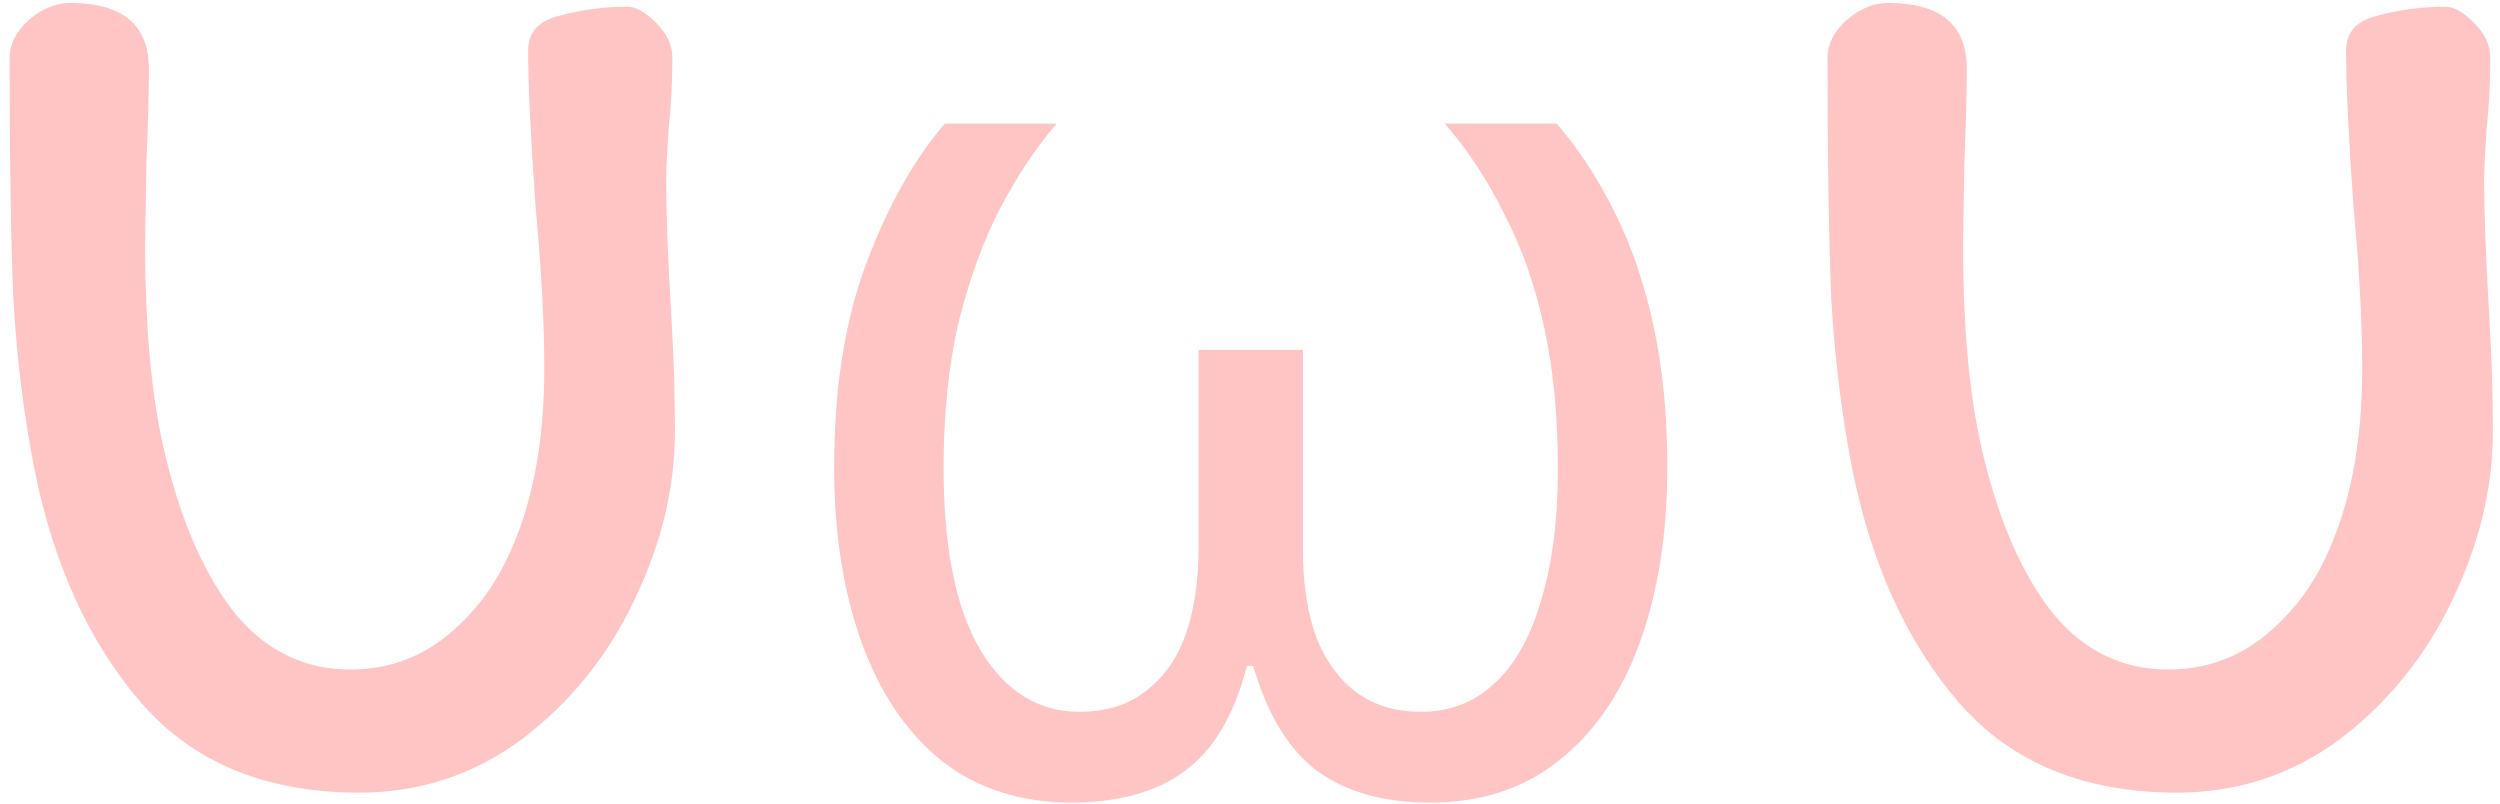
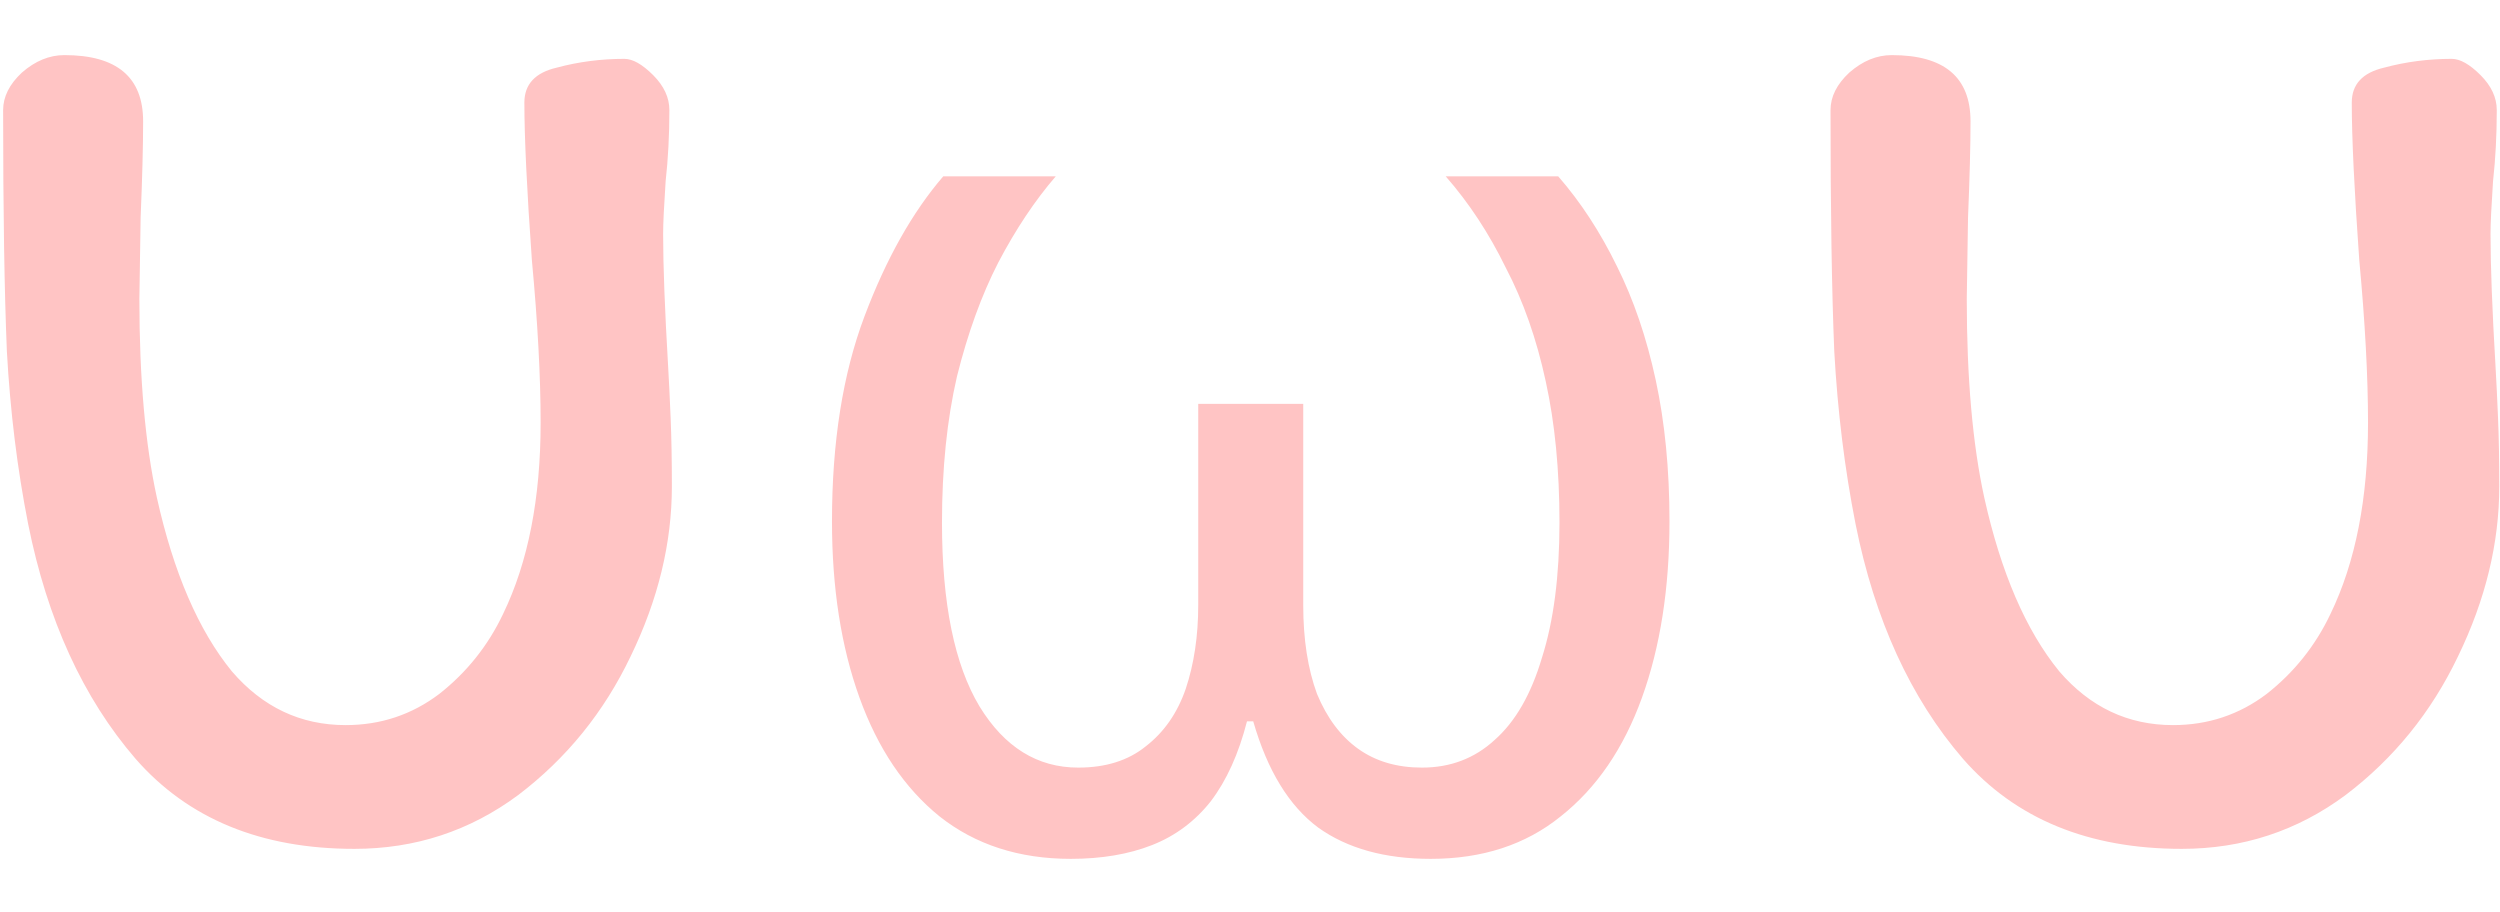
- <svg xmlns="http://www.w3.org/2000/svg" width="193" height="62" viewBox="0 0 193 62" fill="none">
-   <path d="M11.492 5.32C11.492 7.176 11.428 9.64 11.3 12.712L11.204 18.952C11.204 25.032 11.652 30.12 12.548 34.216C13.828 39.976 15.748 44.424 18.308 47.56C20.676 50.312 23.588 51.688 27.044 51.688C29.732 51.688 32.132 50.888 34.244 49.288C36.356 47.624 37.988 45.576 39.14 43.144C41.06 39.176 42.02 34.28 42.02 28.456C42.02 24.936 41.796 20.776 41.348 15.976C40.964 10.6 40.772 6.568 40.772 3.88C40.772 2.472 41.604 1.576 43.268 1.192C44.932 0.744 46.66 0.52 48.452 0.52C49.092 0.52 49.828 0.936 50.66 1.768C51.492 2.6 51.908 3.496 51.908 4.456C51.908 6.376 51.812 8.2 51.62 9.928C51.492 11.848 51.428 13.192 51.428 13.96C51.428 16.392 51.556 19.784 51.812 24.136C51.876 25.224 51.94 26.536 52.004 28.072C52.068 29.608 52.1 31.368 52.1 33.352C52.1 37.704 51.044 42.056 48.932 46.408C46.884 50.696 44.004 54.248 40.292 57.064C36.58 59.816 32.388 61.192 27.716 61.192C20.548 61.192 14.948 58.888 10.916 54.28C6.884 49.608 4.132 43.592 2.66 36.232C1.828 32.008 1.284 27.592 1.028 22.984C0.836 18.376 0.74 12.2 0.74 4.456C0.74 3.432 1.22 2.472 2.18 1.576C3.204 0.68 4.292 0.232 5.444 0.232C9.476 0.232 11.492 1.928 11.492 5.32ZM82.732 61.96C78.764 61.96 75.404 60.872 72.652 58.696C69.964 56.52 67.916 53.48 66.508 49.576C65.1 45.672 64.396 41.16 64.396 36.04C64.396 29.96 65.228 24.712 66.892 20.296C68.556 15.88 70.572 12.296 72.94 9.544H81.58C79.98 11.4 78.508 13.608 77.164 16.168C75.884 18.664 74.828 21.576 73.996 24.904C73.228 28.232 72.844 31.976 72.844 36.136C72.844 42.344 73.804 47.048 75.724 50.248C77.644 53.384 80.172 54.952 83.308 54.952C85.42 54.952 87.148 54.408 88.492 53.32C89.9 52.232 90.924 50.76 91.564 48.904C92.204 46.984 92.524 44.84 92.524 42.472V27.016H100.588V42.472C100.588 45.096 100.94 47.368 101.644 49.288C102.412 51.144 103.468 52.552 104.812 53.512C106.156 54.472 107.788 54.952 109.708 54.952C111.884 54.952 113.74 54.248 115.276 52.84C116.876 51.432 118.092 49.32 118.924 46.504C119.82 43.688 120.268 40.232 120.268 36.136C120.268 32.104 119.916 28.488 119.212 25.288C118.508 22.024 117.484 19.112 116.14 16.552C114.86 13.928 113.324 11.592 111.532 9.544H120.172C121.9 11.528 123.404 13.832 124.684 16.456C125.964 19.016 126.956 21.928 127.66 25.192C128.364 28.456 128.716 32.072 128.716 36.04C128.716 41.16 128.012 45.672 126.604 49.576C125.196 53.48 123.116 56.52 120.364 58.696C117.676 60.872 114.348 61.96 110.38 61.96C106.86 61.96 103.98 61.16 101.74 59.56C99.5 57.896 97.836 55.176 96.748 51.4H96.268C95.628 53.896 94.7 55.944 93.484 57.544C92.268 59.08 90.764 60.2 88.972 60.904C87.18 61.608 85.1 61.96 82.732 61.96ZM151.836 5.32C151.836 7.176 151.772 9.64 151.644 12.712L151.548 18.952C151.548 25.032 151.996 30.12 152.892 34.216C154.172 39.976 156.092 44.424 158.652 47.56C161.02 50.312 163.932 51.688 167.388 51.688C170.076 51.688 172.476 50.888 174.588 49.288C176.7 47.624 178.332 45.576 179.484 43.144C181.404 39.176 182.364 34.28 182.364 28.456C182.364 24.936 182.14 20.776 181.692 15.976C181.308 10.6 181.116 6.568 181.116 3.88C181.116 2.472 181.948 1.576 183.612 1.192C185.276 0.744 187.004 0.52 188.796 0.52C189.436 0.52 190.172 0.936 191.004 1.768C191.836 2.6 192.252 3.496 192.252 4.456C192.252 6.376 192.156 8.2 191.964 9.928C191.836 11.848 191.772 13.192 191.772 13.96C191.772 16.392 191.9 19.784 192.156 24.136C192.22 25.224 192.284 26.536 192.348 28.072C192.412 29.608 192.444 31.368 192.444 33.352C192.444 37.704 191.388 42.056 189.276 46.408C187.228 50.696 184.348 54.248 180.636 57.064C176.924 59.816 172.732 61.192 168.06 61.192C160.892 61.192 155.292 58.888 151.26 54.28C147.228 49.608 144.476 43.592 143.004 36.232C142.172 32.008 141.628 27.592 141.372 22.984C141.18 18.376 141.084 12.2 141.084 4.456C141.084 3.432 141.564 2.472 142.524 1.576C143.548 0.68 144.636 0.232 145.788 0.232C149.82 0.232 151.836 1.928 151.836 5.32Z" fill="#FFC4C4" />
+ <svg xmlns="http://www.w3.org/2000/svg" width="192" height="70" viewBox="0 0 192 62" fill="none">
+   <path d="M10.992 5.32C10.992 7.176 10.928 9.64 10.8 12.712L10.704 18.952C10.704 25.032 11.152 30.12 12.048 34.216C13.328 39.976 15.248 44.424 17.808 47.56C20.176 50.312 23.088 51.688 26.544 51.688C29.232 51.688 31.632 50.888 33.744 49.288C35.856 47.624 37.488 45.576 38.64 43.144C40.56 39.176 41.52 34.28 41.52 28.456C41.52 24.936 41.296 20.776 40.848 15.976C40.464 10.6 40.272 6.568 40.272 3.88C40.272 2.472 41.104 1.576 42.768 1.192C44.432 0.744 46.16 0.52 47.952 0.52C48.592 0.52 49.328 0.936 50.16 1.768C50.992 2.6 51.408 3.496 51.408 4.456C51.408 6.376 51.312 8.2 51.12 9.928C50.992 11.848 50.928 13.192 50.928 13.96C50.928 16.392 51.056 19.784 51.312 24.136C51.376 25.224 51.44 26.536 51.504 28.072C51.568 29.608 51.6 31.368 51.6 33.352C51.6 37.704 50.544 42.056 48.432 46.408C46.384 50.696 43.504 54.248 39.792 57.064C36.08 59.816 31.888 61.192 27.216 61.192C20.048 61.192 14.448 58.888 10.416 54.28C6.384 49.608 3.632 43.592 2.16 36.232C1.328 32.008 0.784 27.592 0.528 22.984C0.336 18.376 0.24 12.2 0.24 4.456C0.24 3.432 0.72 2.472 1.68 1.576C2.704 0.68 3.792 0.232 4.944 0.232C8.976 0.232 10.992 1.928 10.992 5.32ZM82.232 61.96C78.264 61.96 74.904 60.872 72.152 58.696C69.464 56.52 67.416 53.48 66.008 49.576C64.6 45.672 63.896 41.16 63.896 36.04C63.896 29.96 64.728 24.712 66.392 20.296C68.056 15.88 70.072 12.296 72.44 9.544H81.08C79.48 11.4 78.008 13.608 76.664 16.168C75.384 18.664 74.328 21.576 73.496 24.904C72.728 28.232 72.344 31.976 72.344 36.136C72.344 42.344 73.304 47.048 75.224 50.248C77.144 53.384 79.672 54.952 82.808 54.952C84.92 54.952 86.648 54.408 87.992 53.32C89.4 52.232 90.424 50.76 91.064 48.904C91.704 46.984 92.024 44.84 92.024 42.472V27.016H100.088V42.472C100.088 45.096 100.44 47.368 101.144 49.288C101.912 51.144 102.968 52.552 104.312 53.512C105.656 54.472 107.288 54.952 109.208 54.952C111.384 54.952 113.24 54.248 114.776 52.84C116.376 51.432 117.592 49.32 118.424 46.504C119.32 43.688 119.768 40.232 119.768 36.136C119.768 32.104 119.416 28.488 118.712 25.288C118.008 22.024 116.984 19.112 115.64 16.552C114.36 13.928 112.824 11.592 111.032 9.544H119.672C121.4 11.528 122.904 13.832 124.184 16.456C125.464 19.016 126.456 21.928 127.16 25.192C127.864 28.456 128.216 32.072 128.216 36.04C128.216 41.16 127.512 45.672 126.104 49.576C124.696 53.48 122.616 56.52 119.864 58.696C117.176 60.872 113.848 61.96 109.88 61.96C106.36 61.96 103.48 61.16 101.24 59.56C99 57.896 97.336 55.176 96.248 51.4H95.768C95.128 53.896 94.2 55.944 92.984 57.544C91.768 59.08 90.264 60.2 88.472 60.904C86.68 61.608 84.6 61.96 82.232 61.96ZM151.336 5.32C151.336 7.176 151.272 9.64 151.144 12.712L151.048 18.952C151.048 25.032 151.496 30.12 152.392 34.216C153.672 39.976 155.592 44.424 158.152 47.56C160.52 50.312 163.432 51.688 166.888 51.688C169.576 51.688 171.976 50.888 174.088 49.288C176.2 47.624 177.832 45.576 178.984 43.144C180.904 39.176 181.864 34.28 181.864 28.456C181.864 24.936 181.64 20.776 181.192 15.976C180.808 10.6 180.616 6.568 180.616 3.88C180.616 2.472 181.448 1.576 183.112 1.192C184.776 0.744 186.504 0.52 188.296 0.52C188.936 0.52 189.672 0.936 190.504 1.768C191.336 2.6 191.752 3.496 191.752 4.456C191.752 6.376 191.656 8.2 191.464 9.928C191.336 11.848 191.272 13.192 191.272 13.96C191.272 16.392 191.4 19.784 191.656 24.136C191.72 25.224 191.784 26.536 191.848 28.072C191.912 29.608 191.944 31.368 191.944 33.352C191.944 37.704 190.888 42.056 188.776 46.408C186.728 50.696 183.848 54.248 180.136 57.064C176.424 59.816 172.232 61.192 167.56 61.192C160.392 61.192 154.792 58.888 150.76 54.28C146.728 49.608 143.976 43.592 142.504 36.232C141.672 32.008 141.128 27.592 140.872 22.984C140.68 18.376 140.584 12.2 140.584 4.456C140.584 3.432 141.064 2.472 142.024 1.576C143.048 0.68 144.136 0.232 145.288 0.232C149.32 0.232 151.336 1.928 151.336 5.32Z" fill="#FFC4C4" />
</svg>
